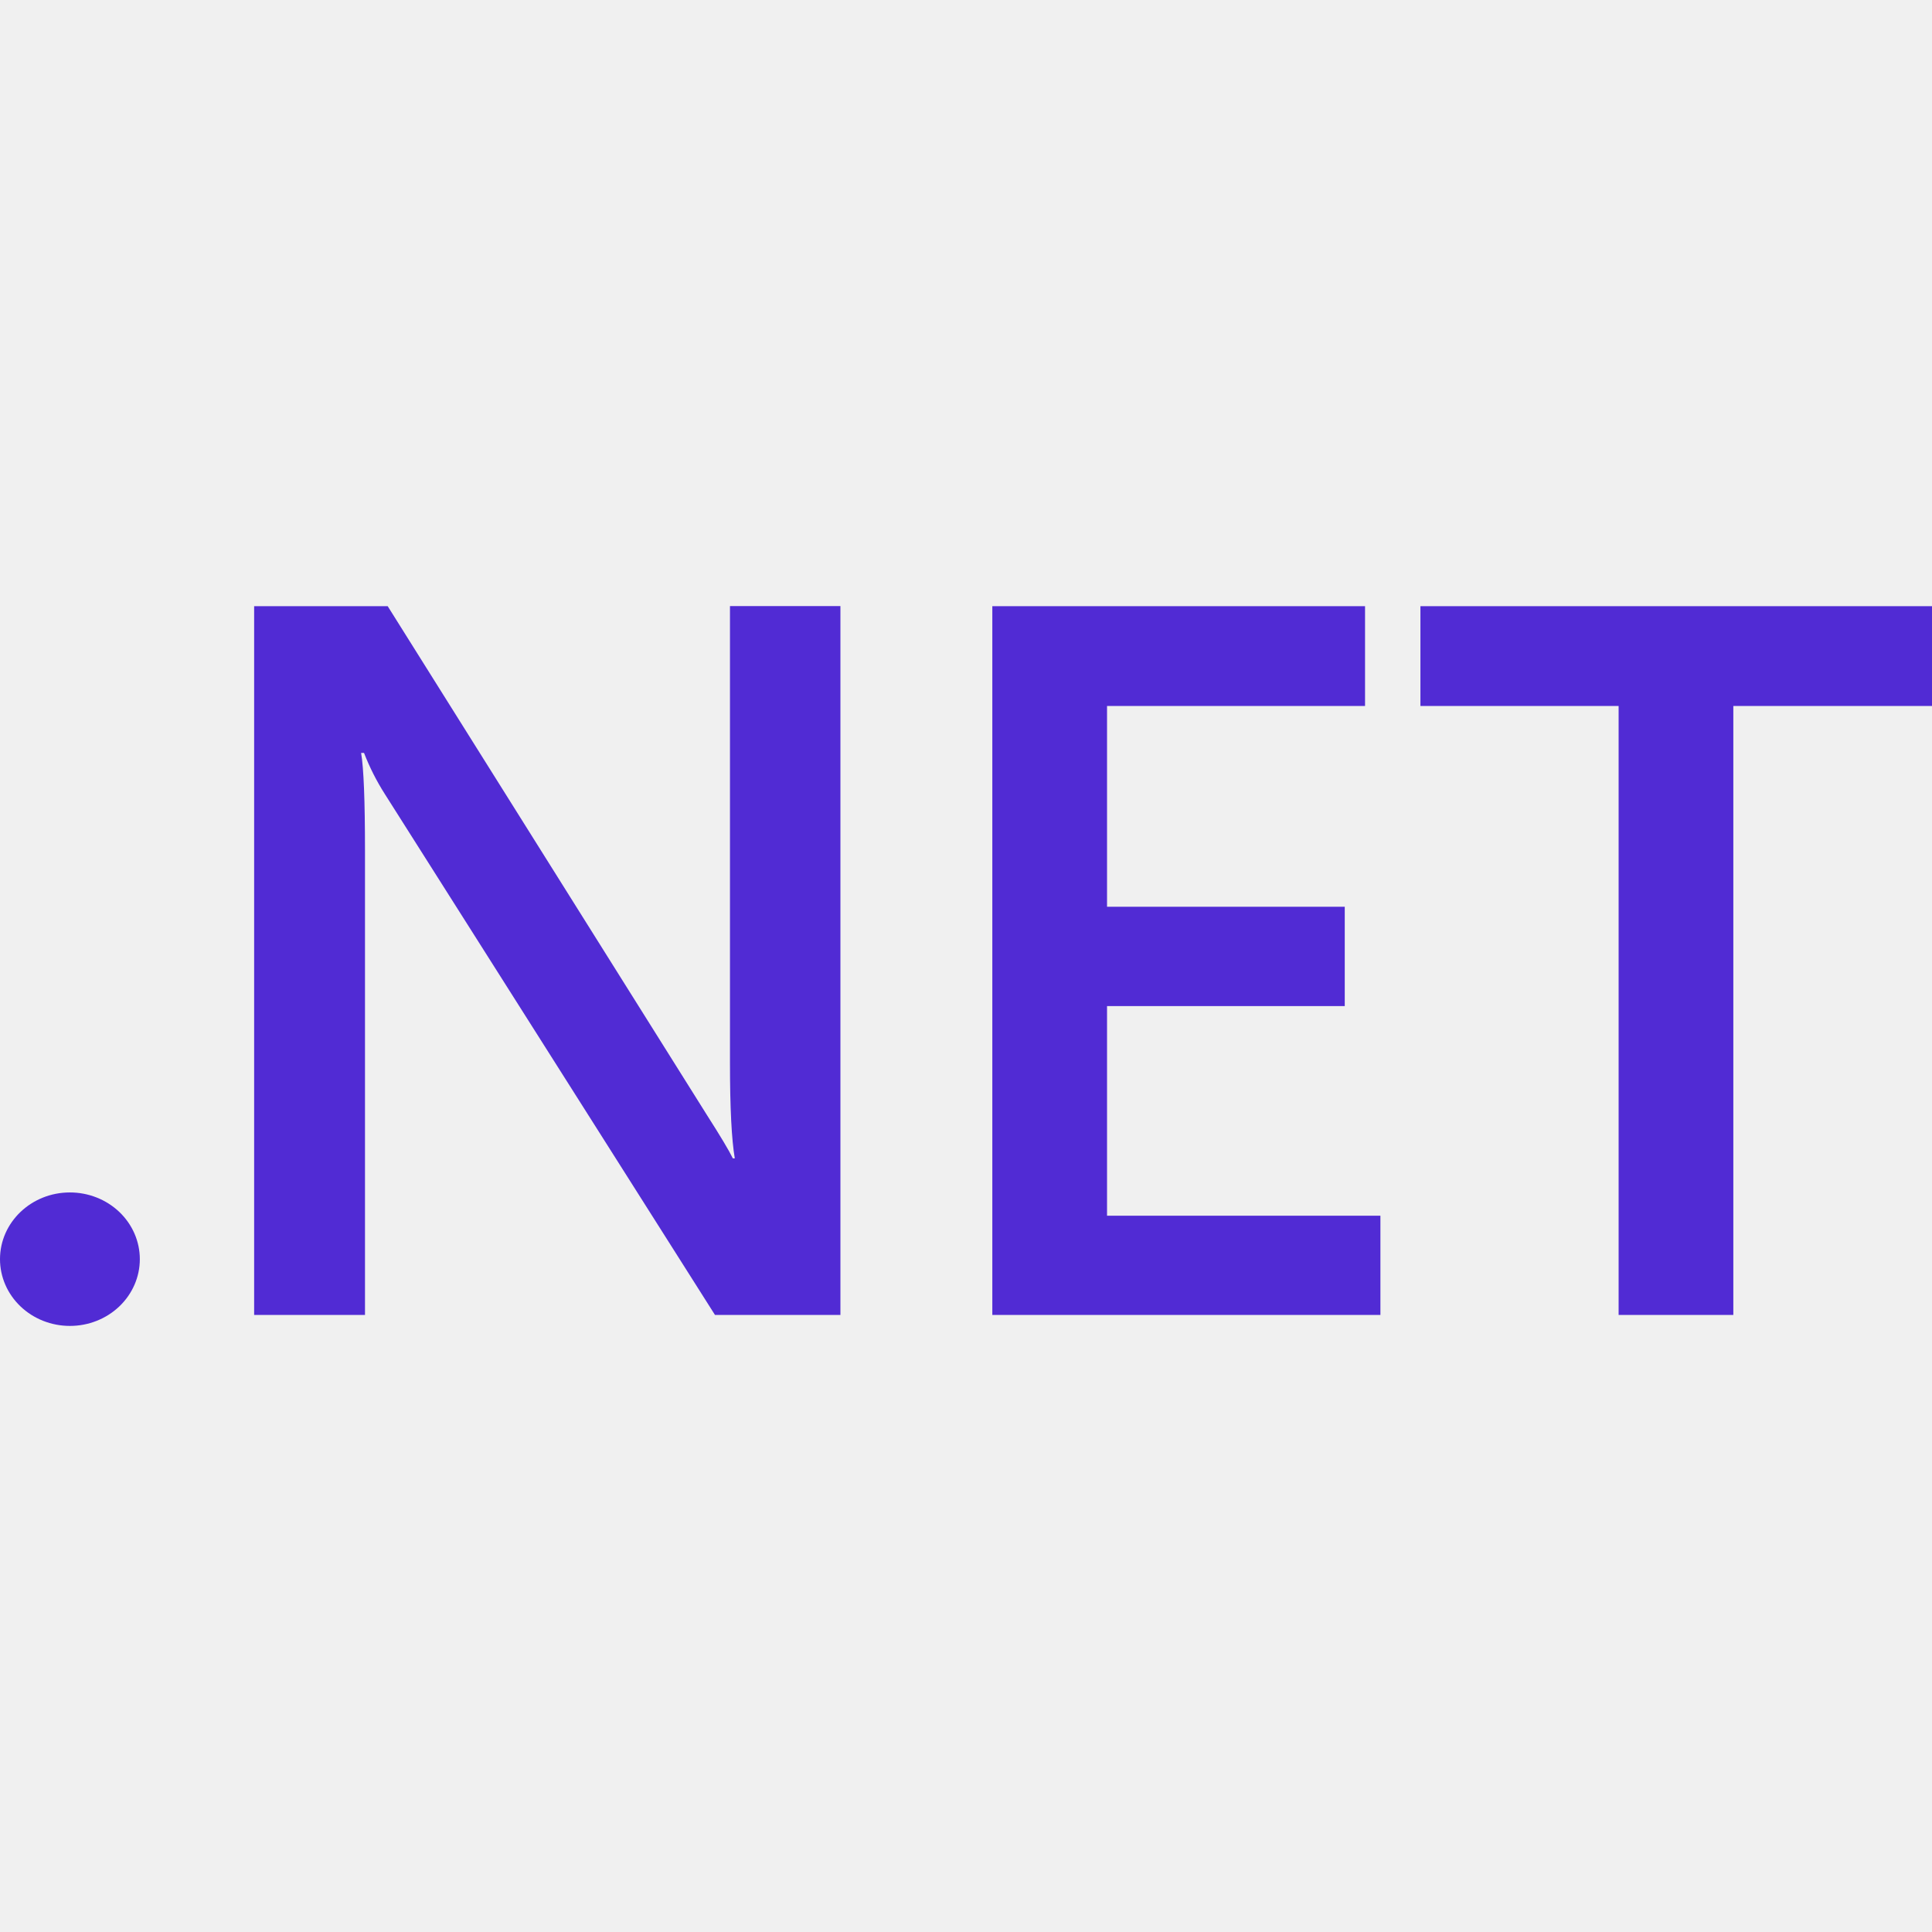
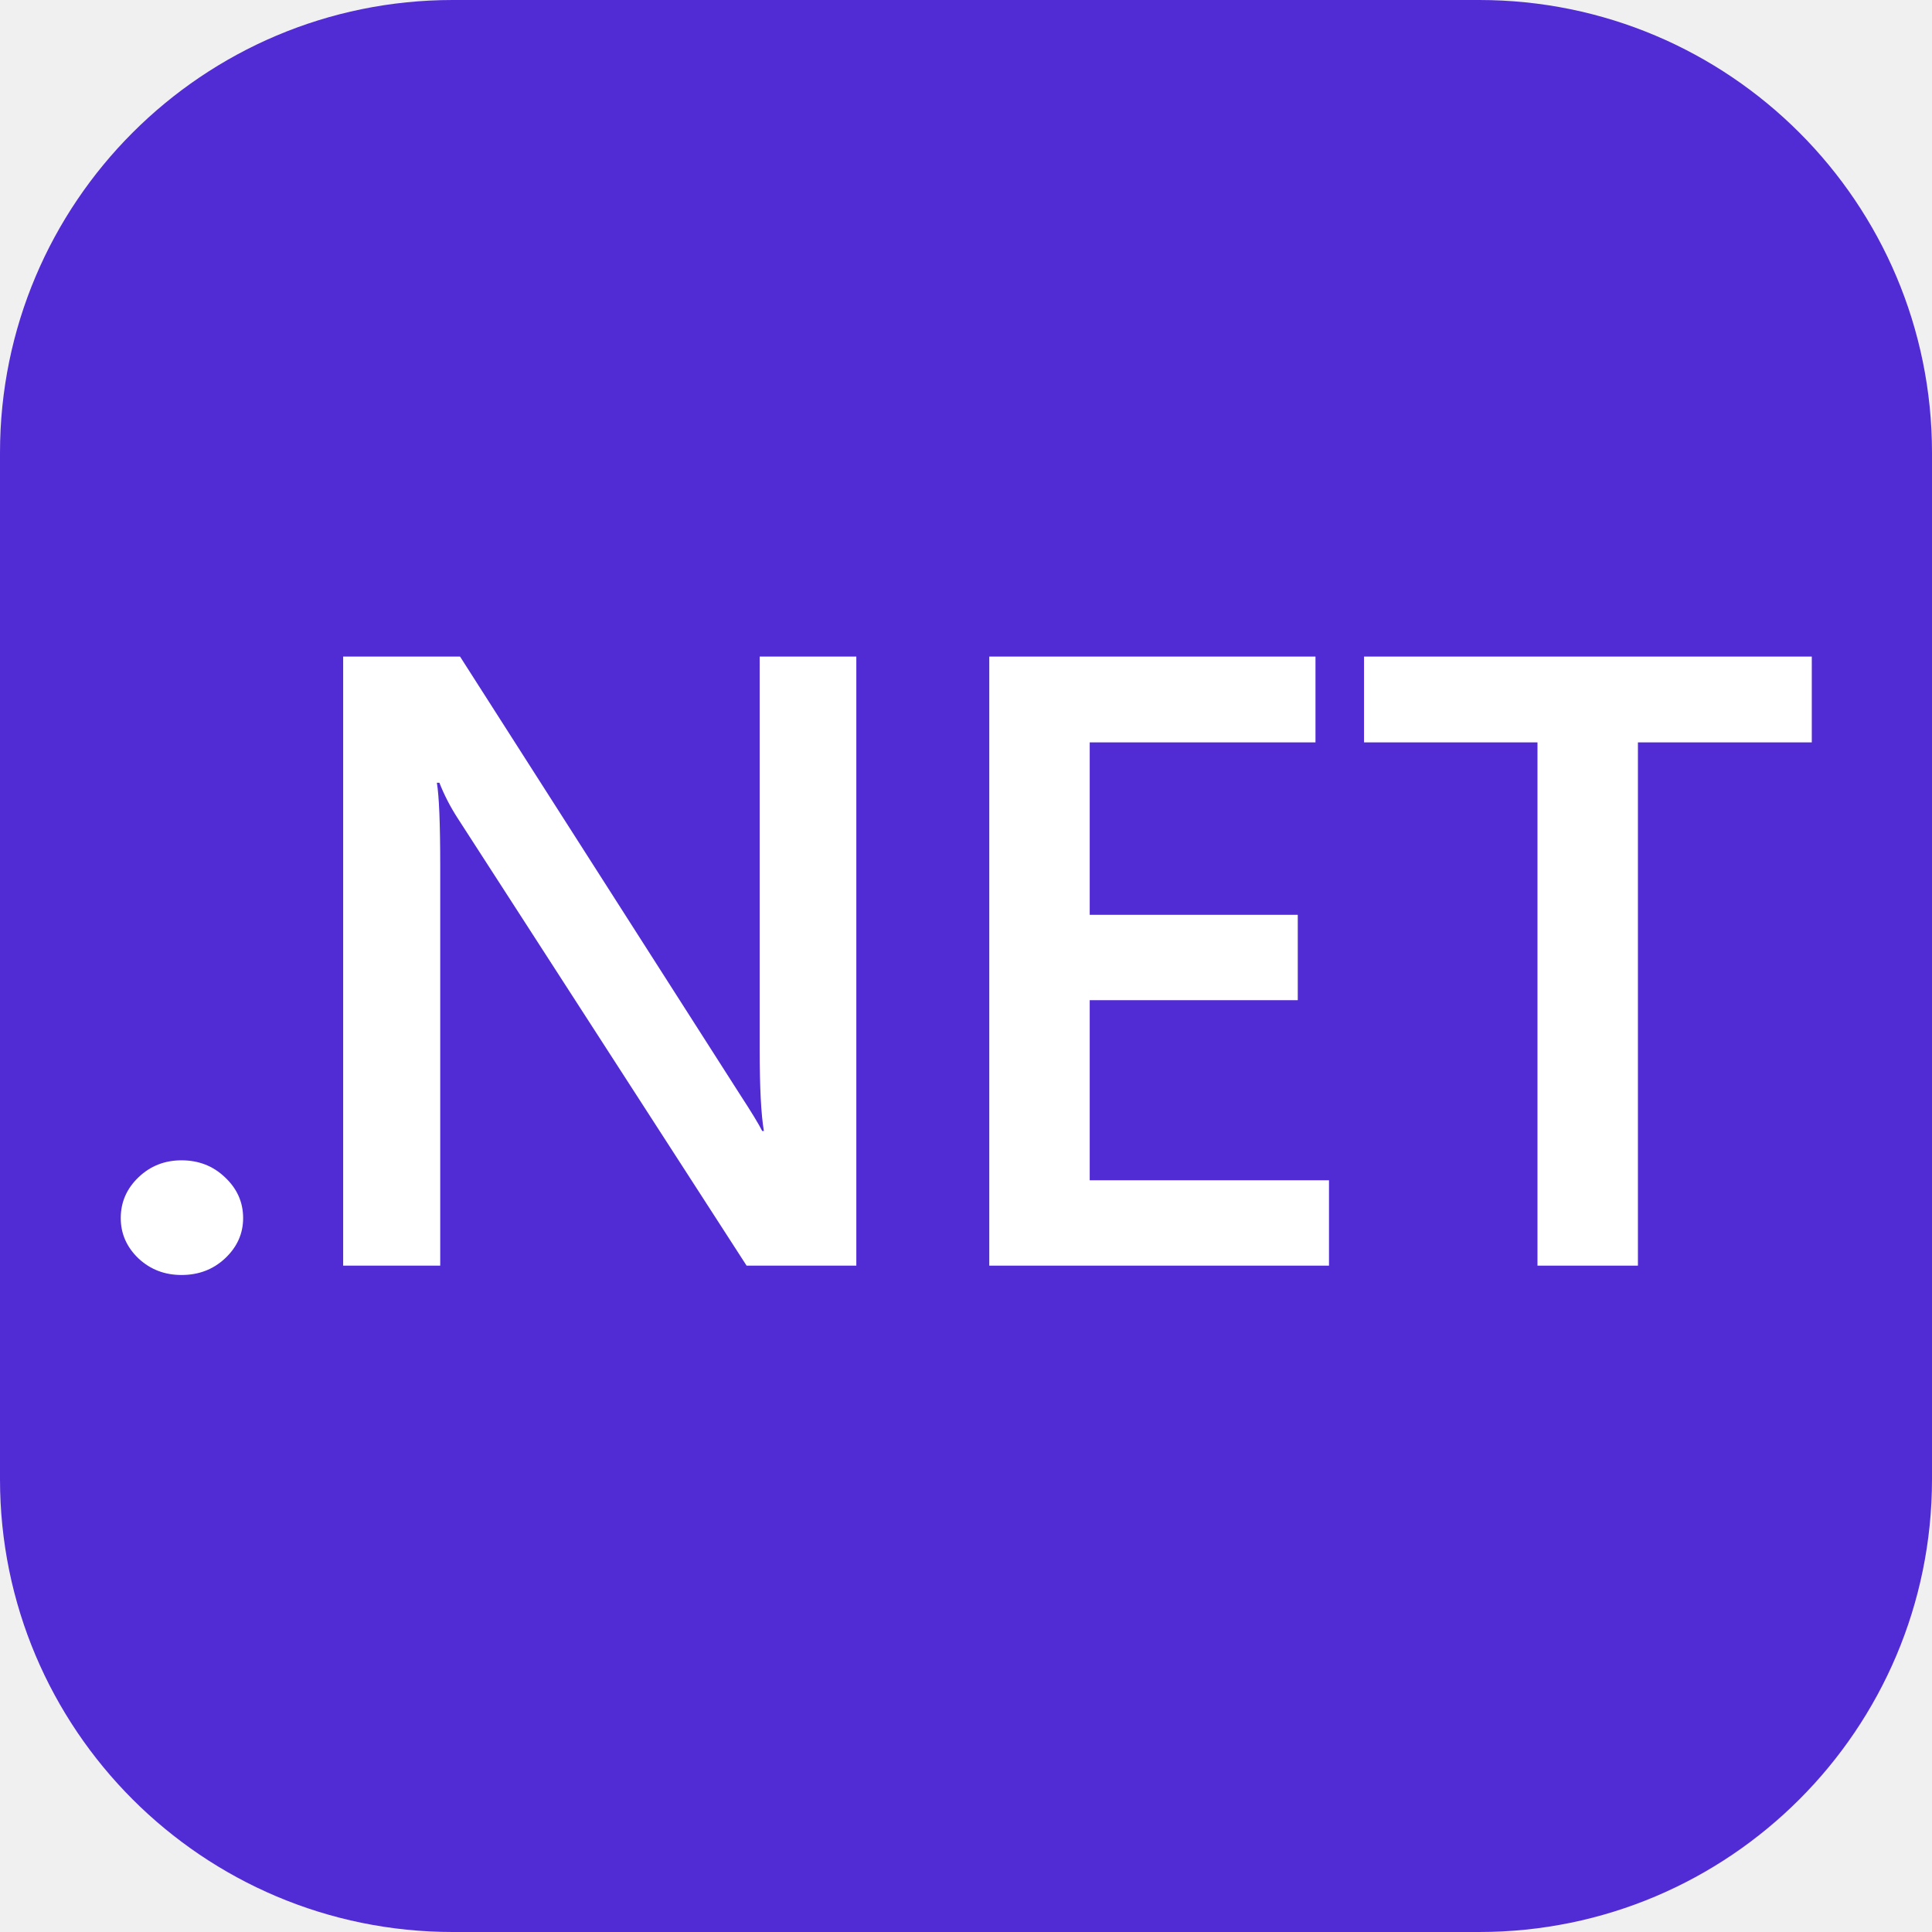
- <svg xmlns="http://www.w3.org/2000/svg" fill="#512BD4" role="img" viewBox="0 0 24 24">
-   <path d="M24 8.77h-2.468v7.565h-1.425V8.77h-2.462V7.53H24zm-6.852 7.565h-4.821V7.53h4.63v1.24h-3.205v2.494h2.953v1.234h-2.953v2.604h3.396zm-6.708 0H8.882L4.78 9.863a2.896 2.896 0 0 1-.258-.51h-.036c.032.189.048.592.048 1.21v5.772H3.157V7.53h1.659l3.965 6.32c.167.261.275.442.323.54h.024c-.04-.233-.06-.629-.06-1.185V7.529h1.372zm-8.703-.693a.868.829 0 0 1-.869.829.868.829 0 0 1-.868-.83.868.829 0 0 1 .868-.828.868.829 0 0 1 .869.829Z" />
+ <svg xmlns="http://www.w3.org/2000/svg" width="256" height="256" fill="none" viewBox="0 0 256 256">
+   <rect width="256" height="256" fill="#512BD4" rx="60" />
+   <path fill="#fff" d="M24.052 168.943C21.816 168.943 19.914 168.212 18.349 166.749C16.783 165.248 16 163.466 16 161.402C16 159.301 16.783 157.5 18.349 155.999C19.914 154.499 21.816 153.748 24.052 153.748C26.326 153.748 28.246 154.499 29.812 155.999C31.415 157.5 32.216 159.301 32.216 161.402C32.216 163.466 31.415 165.248 29.812 166.749C28.246 168.212 26.326 168.943 24.052 168.943Z" />
+   <path fill="#fff" d="M113.467 167.705H98.928L60.625 108.387C59.656 106.886 58.854 105.328 58.221 103.715H57.885C58.183 105.441 58.332 109.137 58.332 114.802V167.705H45.471V87H60.96L97.978 144.912C99.544 147.314 100.55 148.964 100.998 149.865H101.221C100.849 147.726 100.662 144.106 100.662 139.002V87H113.467V167.705Z" />
+   <path fill="#fff" d="M176.098 167.705H131.084V87H174.309V98.369H144.393V121.218H171.961V132.53H144.393V156.393H176.098V167.705Z" />
+   <path fill="#fff" d="M240.071 98.369H217.033V167.705H203.724V98.369H180.742V87H240.071V98.369Z" />
</svg>
